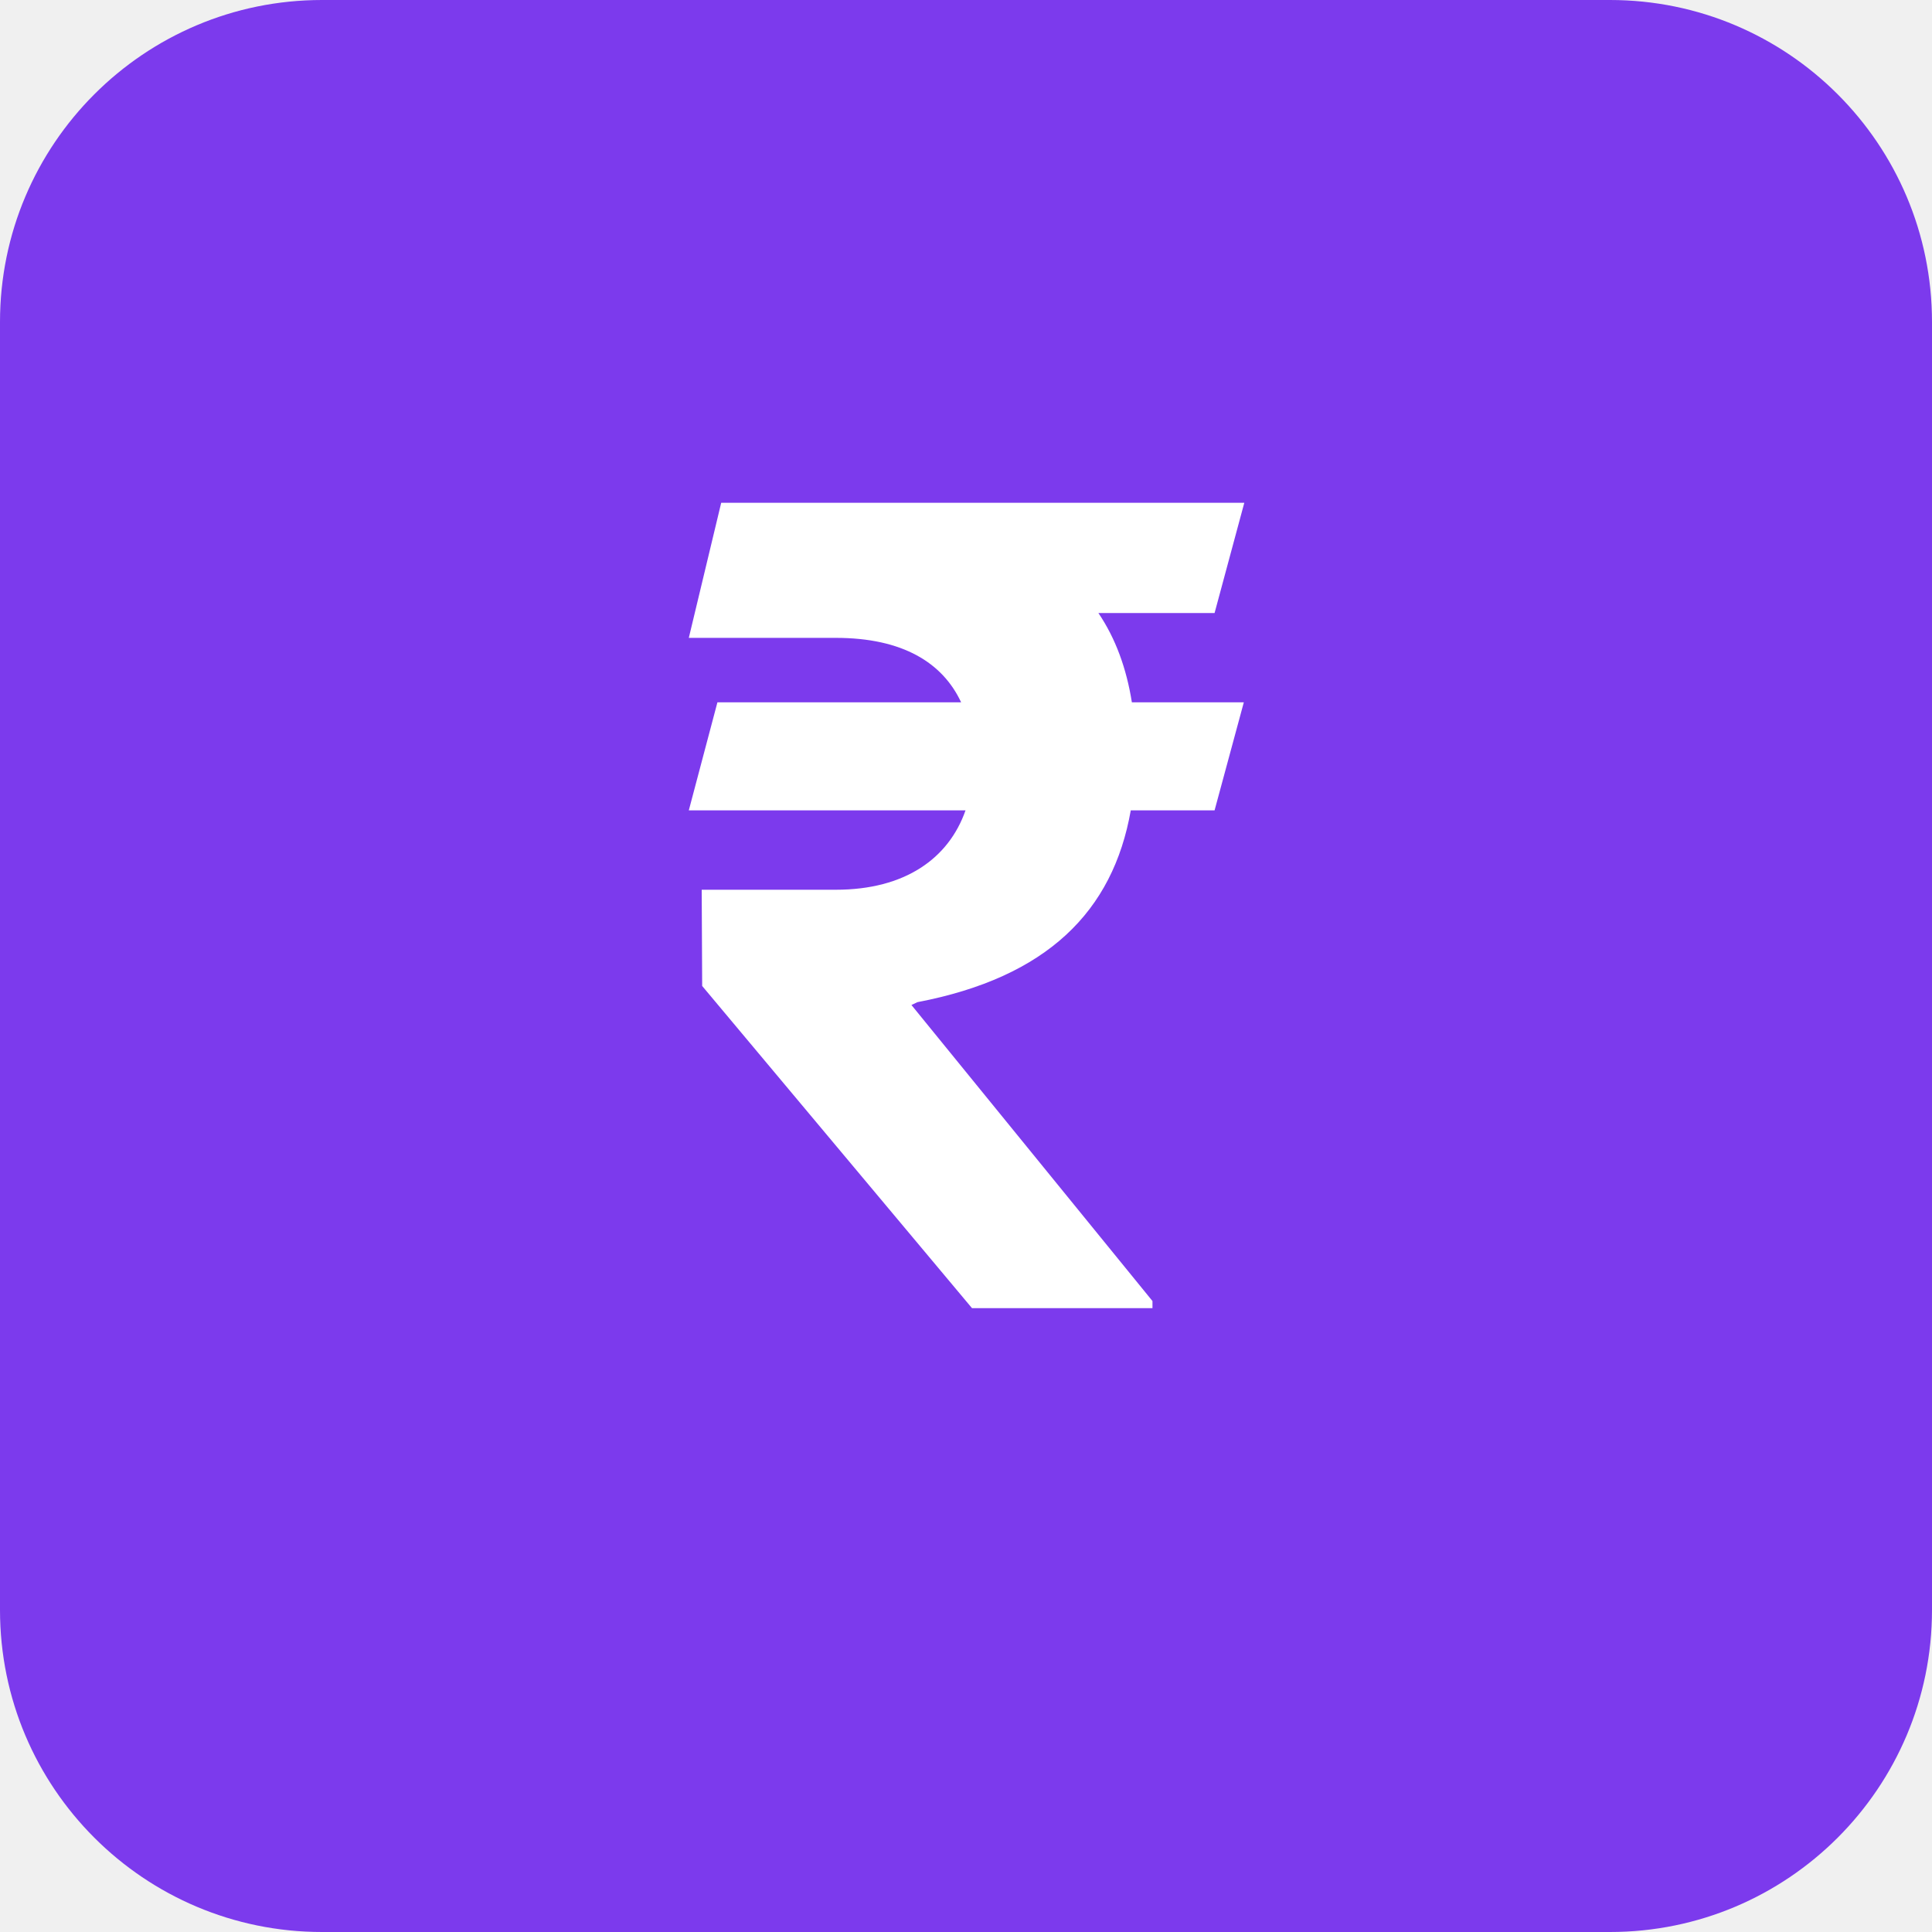
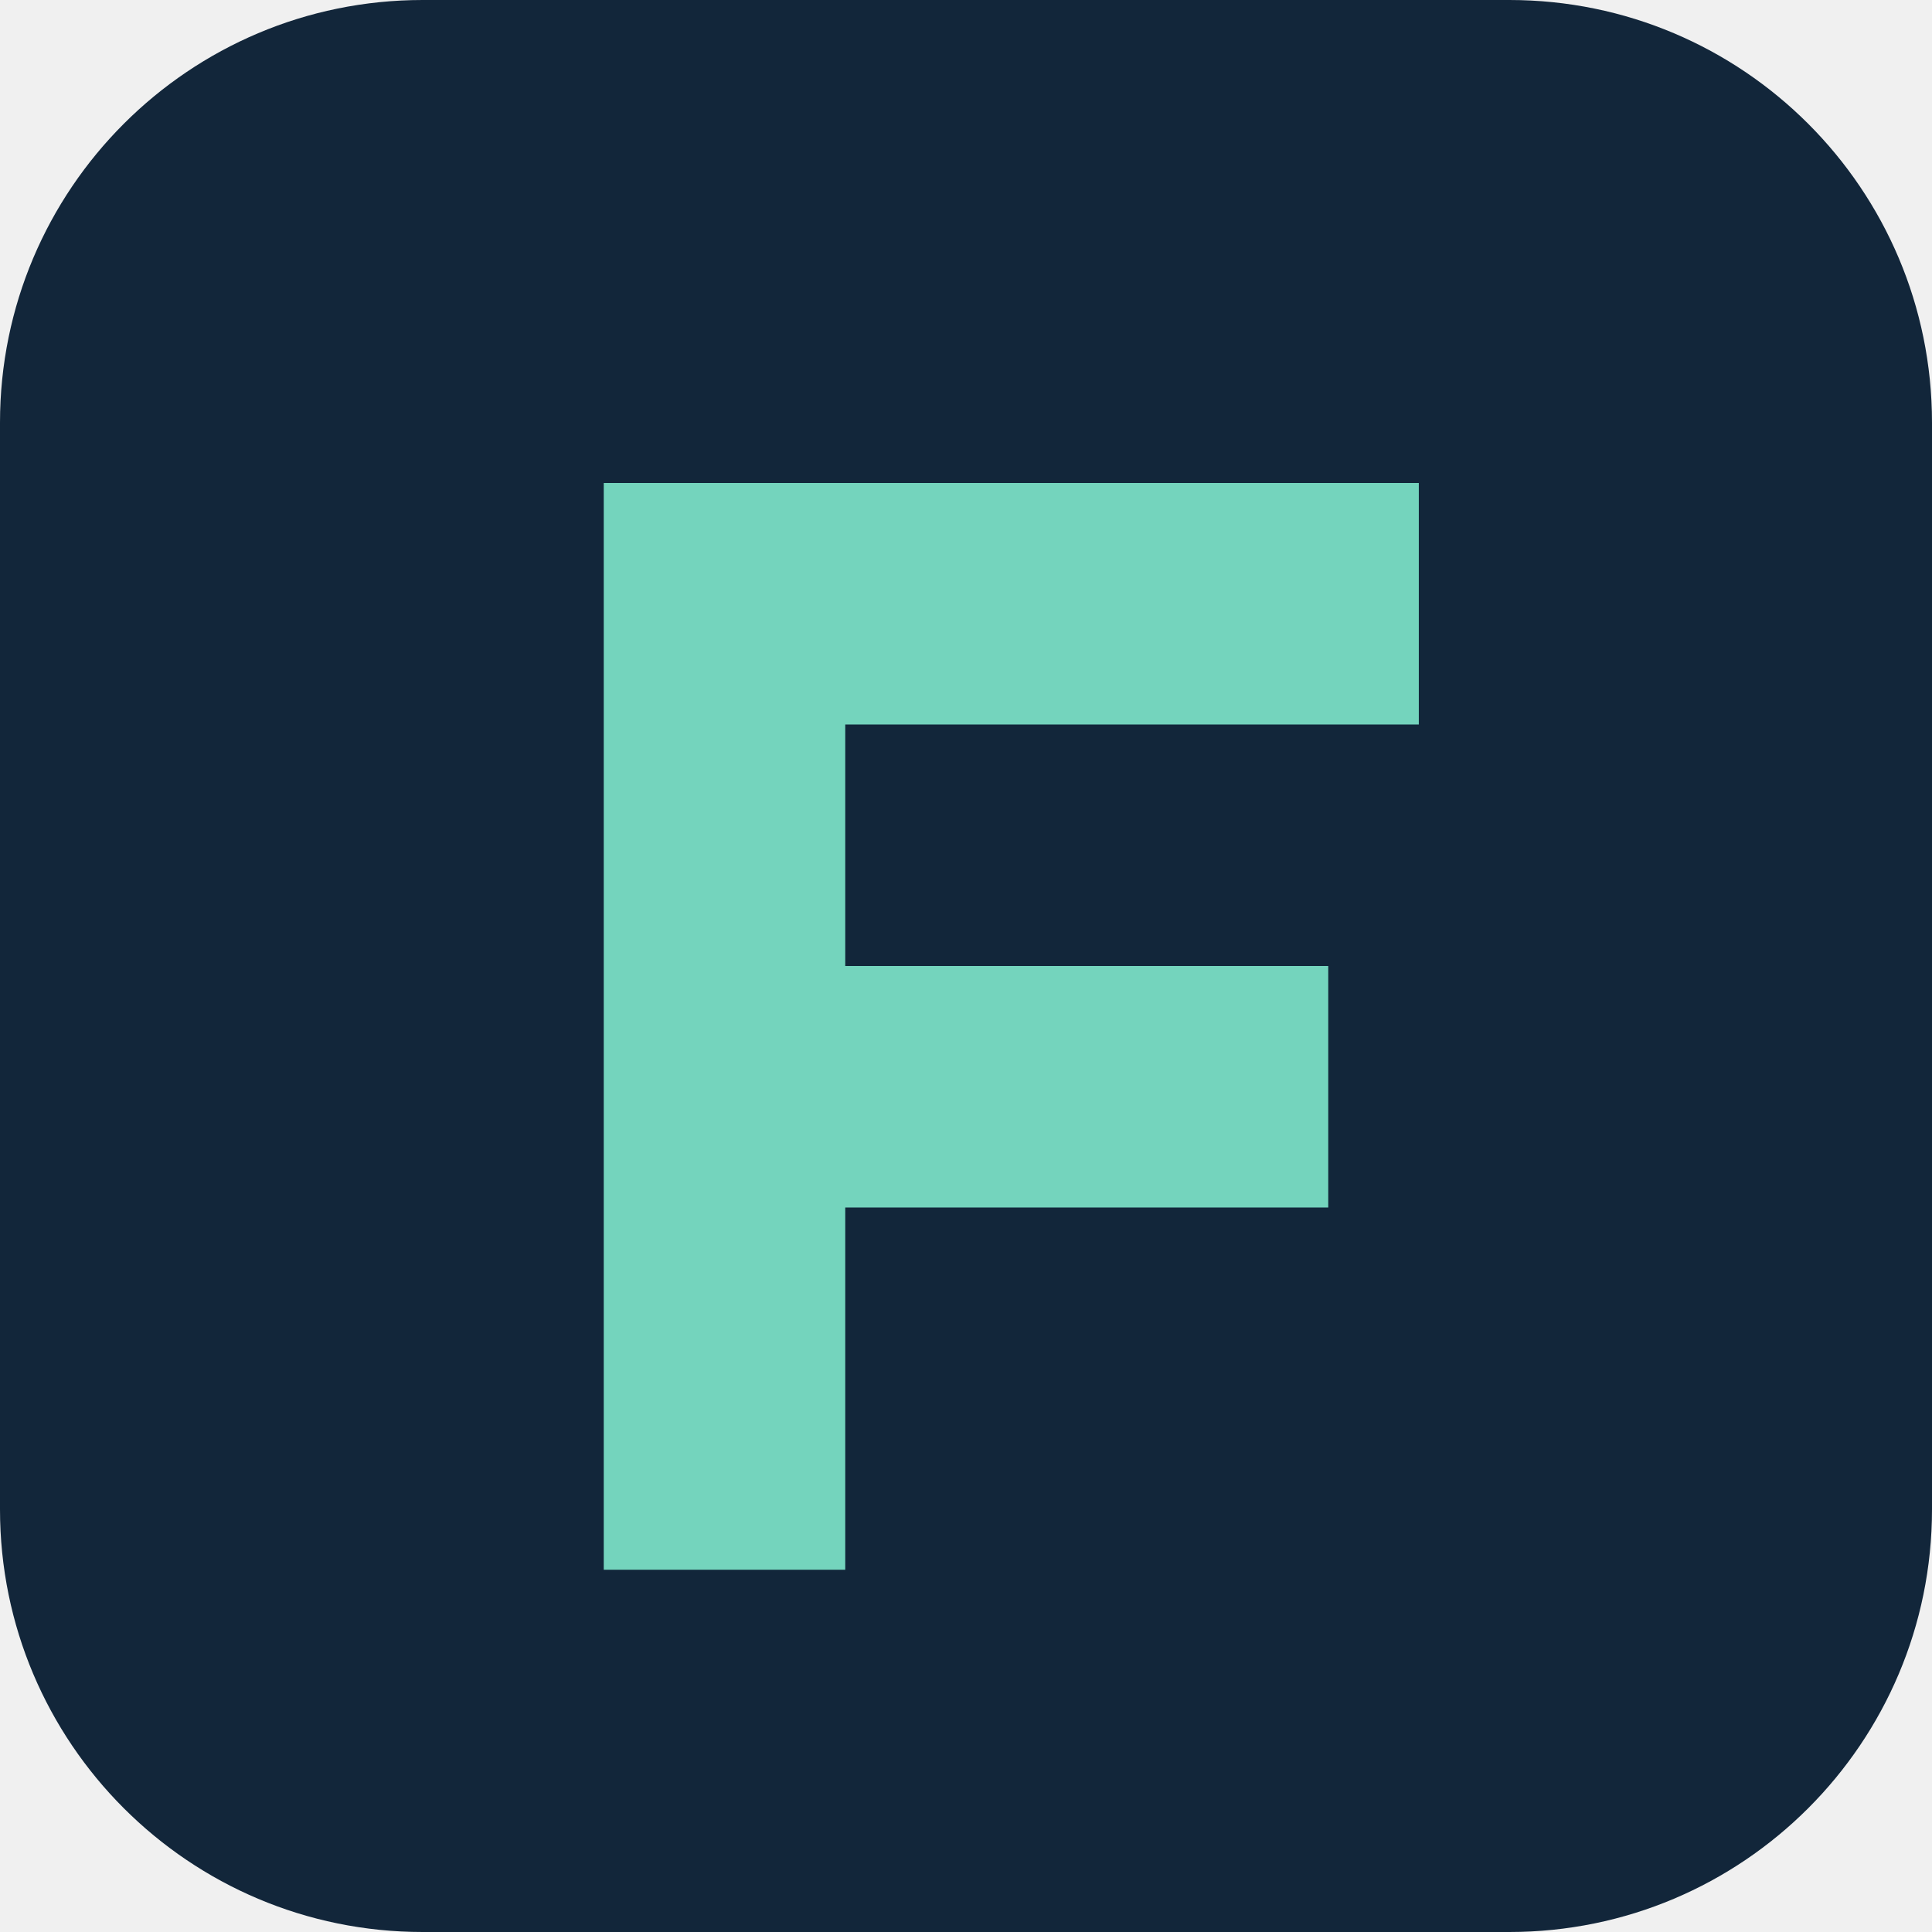
- <svg xmlns="http://www.w3.org/2000/svg" viewBox="0 0 192 192" width="192" height="192">
-   <rect width="192" height="192" rx="32" fill="#7C3AED" />
-   <text x="96" y="130" font-family="system-ui, -apple-system, sans-serif" font-size="110" font-weight="700" fill="white" text-anchor="middle" dominant-baseline="auto">₹</text>
+ <svg xmlns="http://www.w3.org/2000/svg" viewBox="0 0 64 64" width="192" height="192" role="img" aria-label="Finora">
+   <rect width="64" height="64" rx="14" fill="#12263A" />
+   <path d="M20 16h27v8H28v8h16v8H28v12h-8V16Z" fill="#74D4BD" />
</svg>
